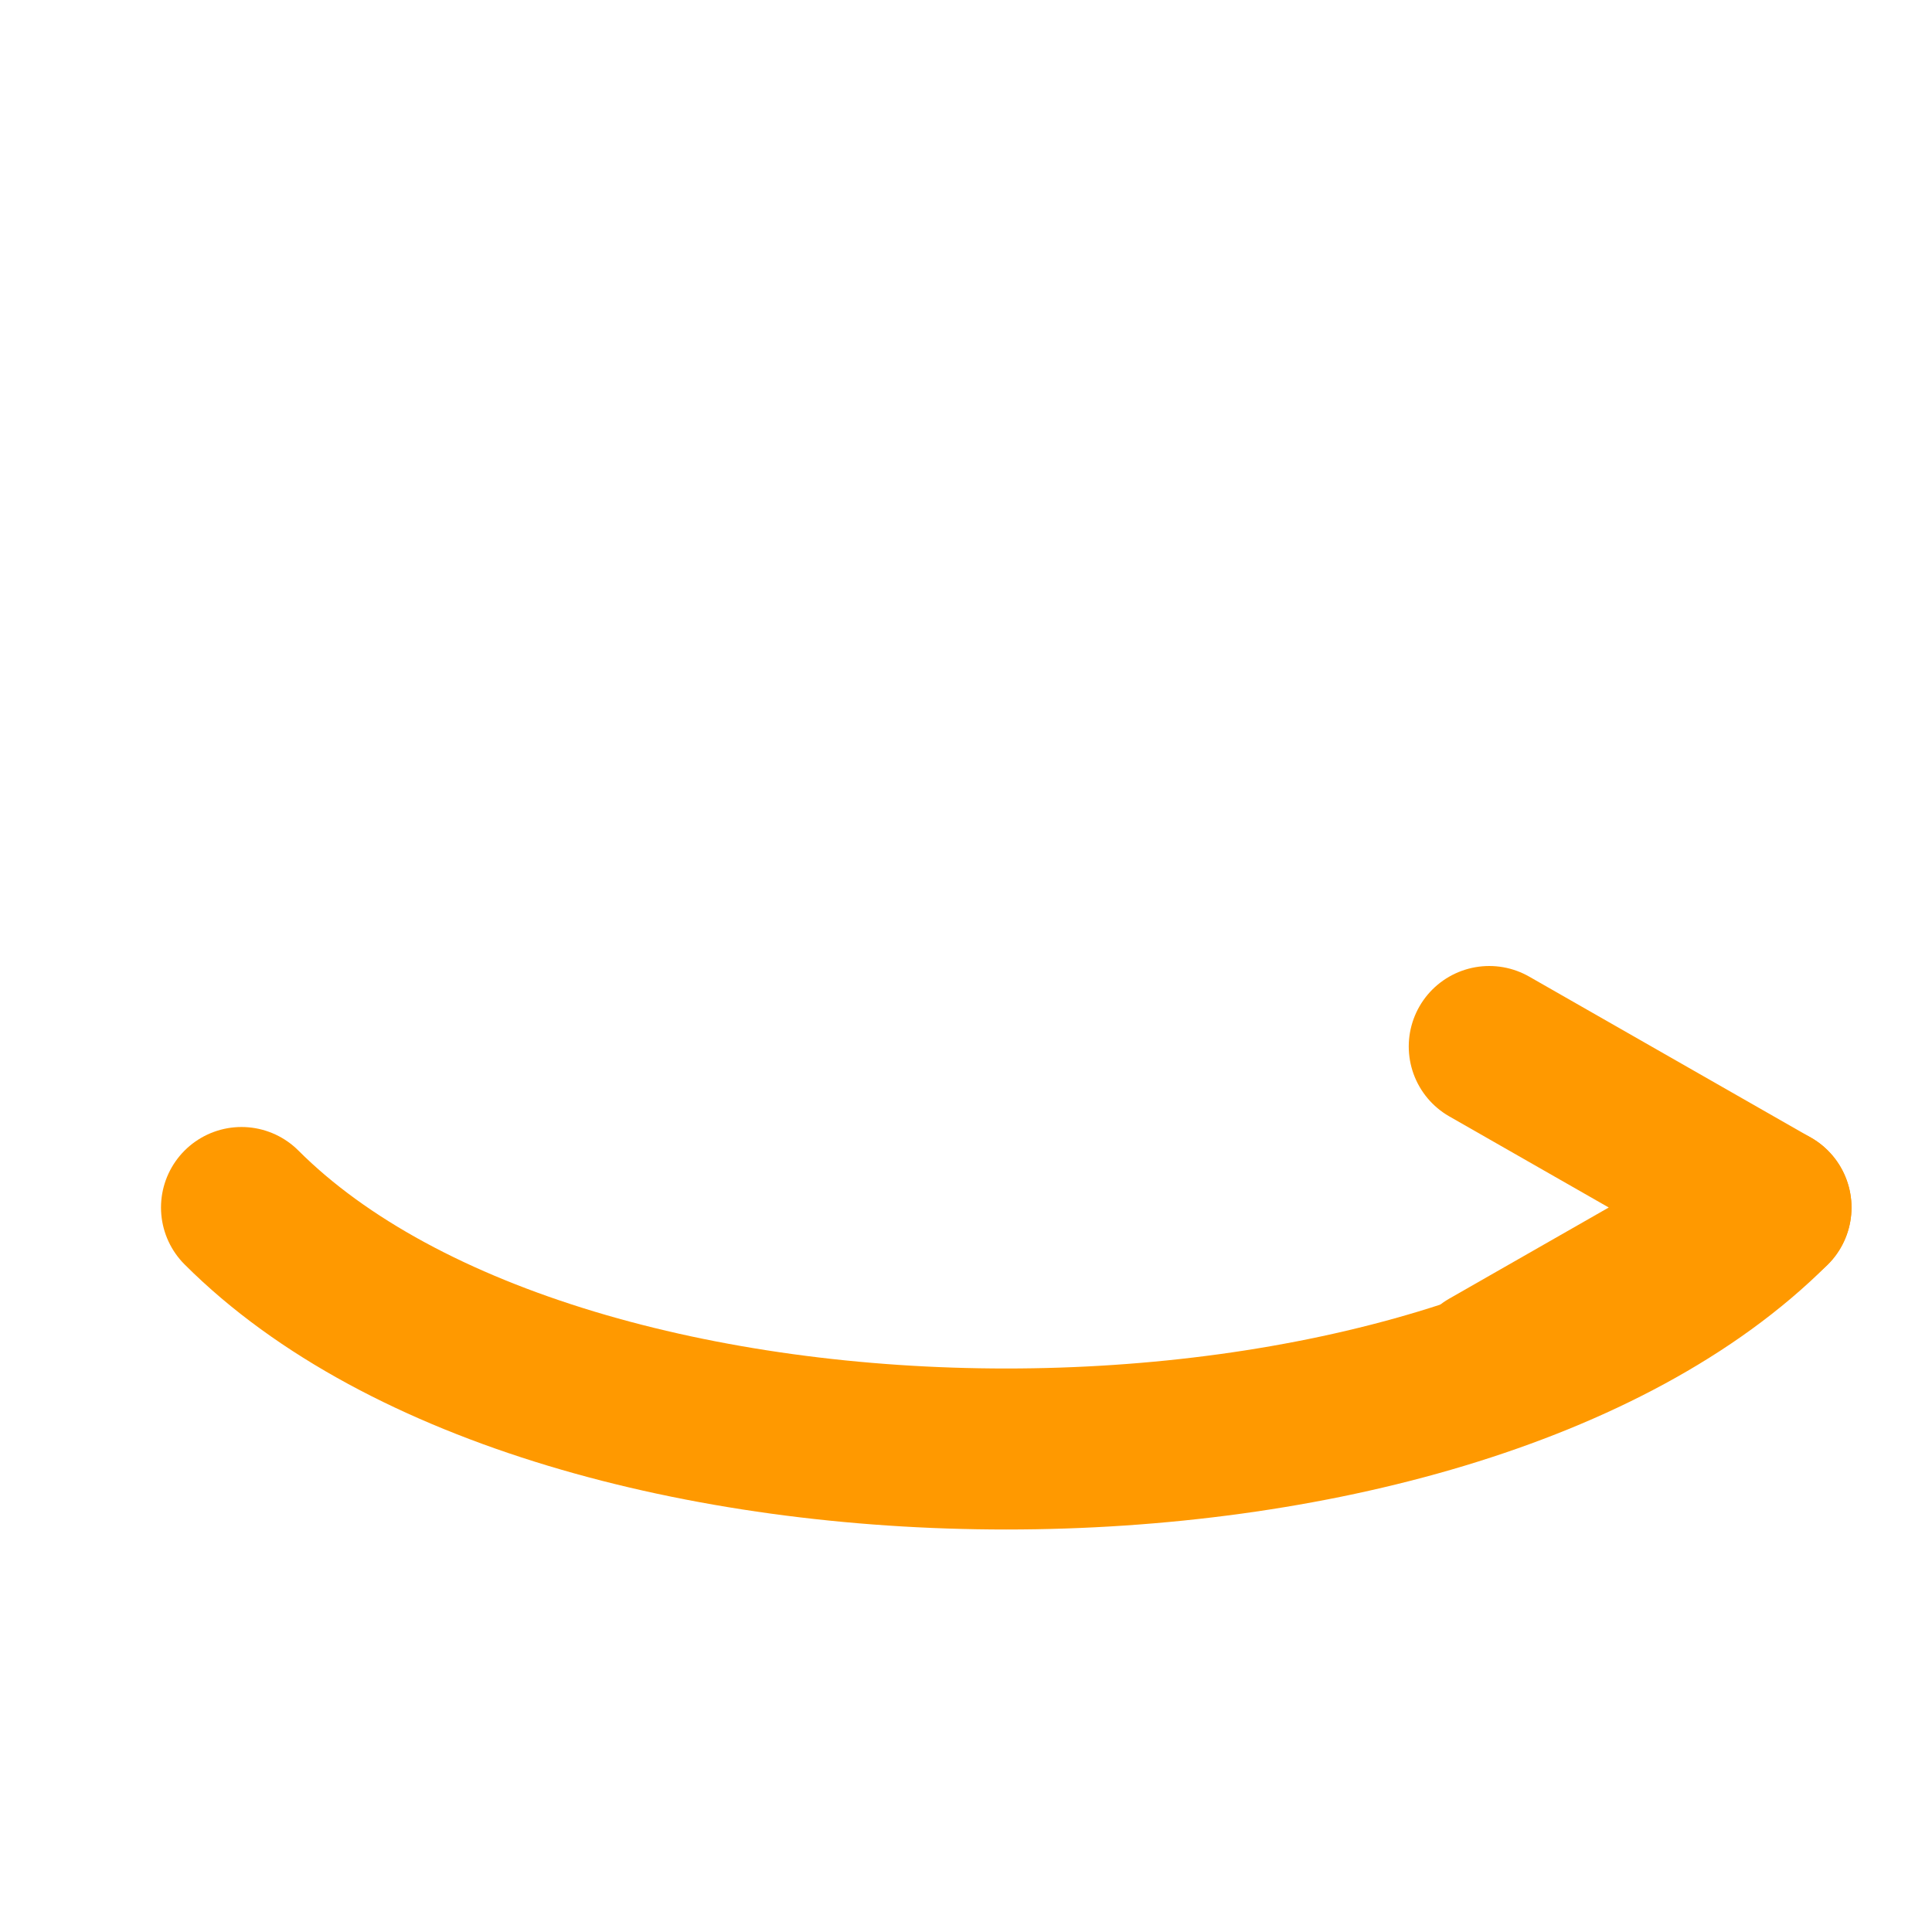
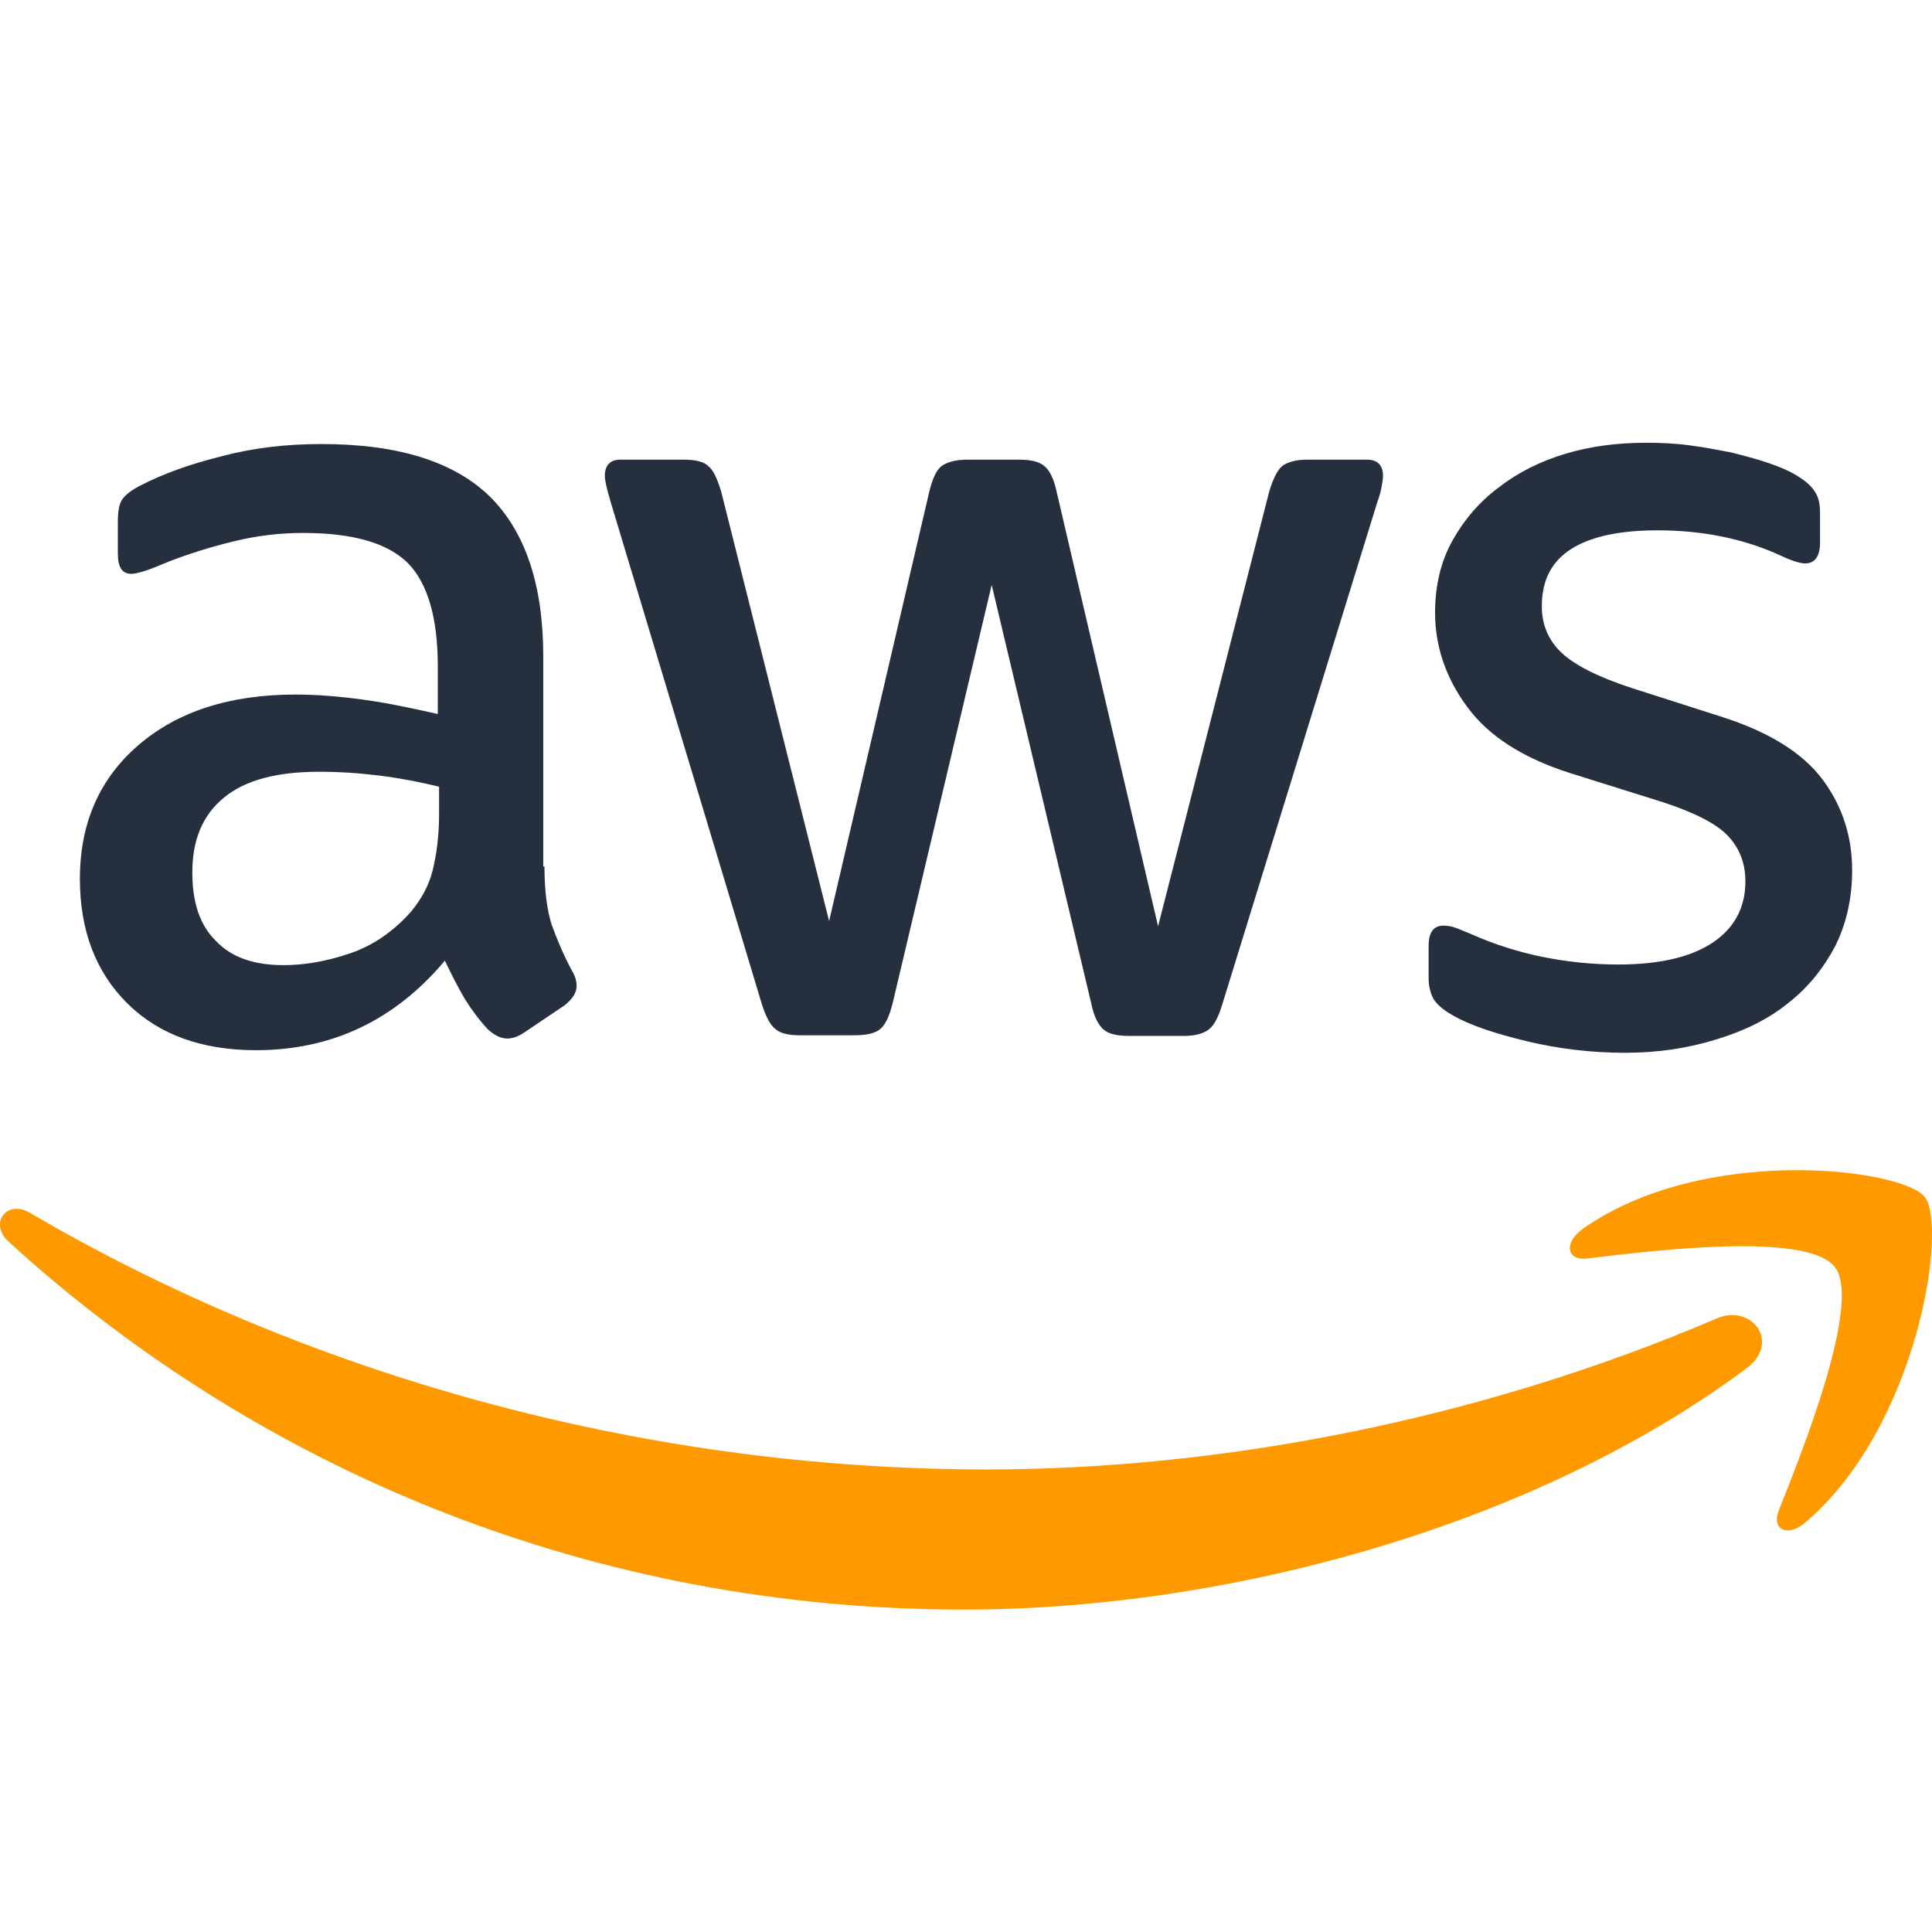
- <svg xmlns="http://www.w3.org/2000/svg" viewBox="0 0 48 48" width="28" height="28" aria-hidden="true">
-   <path d="M6 30c8 8 30 8 38 0" fill="none" stroke="#FF9900" stroke-width="4" stroke-linecap="round" />
-   <path d="M37 26l7 4-7 4" fill="none" stroke="#FF9900" stroke-width="4" stroke-linecap="round" stroke-linejoin="round" />
+ <svg xmlns="http://www.w3.org/2000/svg" viewBox="0 0 48 48" width="96px" height="96px">
+   <path fill="#252f3e" d="M13.527,21.529c0,0.597,0.064,1.08,0.176,1.435c0.128,0.355,0.287,0.742,0.511,1.161 c0.08,0.129,0.112,0.258,0.112,0.371c0,0.161-0.096,0.322-0.303,0.484l-1.006,0.677c-0.144,0.097-0.287,0.145-0.415,0.145 c-0.16,0-0.319-0.081-0.479-0.226c-0.224-0.242-0.415-0.5-0.575-0.758c-0.16-0.274-0.319-0.58-0.495-0.951 c-1.245,1.483-2.81,2.225-4.694,2.225c-1.341,0-2.411-0.387-3.193-1.161s-1.181-1.806-1.181-3.096c0-1.37,0.479-2.483,1.453-3.321 s2.267-1.258,3.911-1.258c0.543,0,1.102,0.048,1.692,0.129s1.197,0.21,1.836,0.355v-1.177c0-1.225-0.255-2.08-0.75-2.58 c-0.511-0.5-1.373-0.742-2.602-0.742c-0.559,0-1.133,0.064-1.724,0.21c-0.591,0.145-1.165,0.322-1.724,0.548 c-0.255,0.113-0.447,0.177-0.559,0.21c-0.112,0.032-0.192,0.048-0.255,0.048c-0.224,0-0.335-0.161-0.335-0.5v-0.79 c0-0.258,0.032-0.451,0.112-0.564c0.08-0.113,0.224-0.226,0.447-0.339c0.559-0.29,1.229-0.532,2.012-0.726 c0.782-0.21,1.612-0.306,2.49-0.306c1.9,0,3.289,0.435,4.183,1.306c0.878,0.871,1.325,2.193,1.325,3.966v5.224H13.527z M7.045,23.979c0.527,0,1.07-0.097,1.644-0.29c0.575-0.193,1.086-0.548,1.517-1.032c0.255-0.306,0.447-0.645,0.543-1.032 c0.096-0.387,0.16-0.855,0.16-1.403v-0.677c-0.463-0.113-0.958-0.21-1.469-0.274c-0.511-0.064-1.006-0.097-1.501-0.097 c-1.07,0-1.852,0.21-2.379,0.645s-0.782,1.048-0.782,1.854c0,0.758,0.192,1.322,0.591,1.709 C5.752,23.786,6.311,23.979,7.045,23.979z M19.865,25.721c-0.287,0-0.479-0.048-0.607-0.161c-0.128-0.097-0.239-0.322-0.335-0.629 l-3.752-12.463c-0.096-0.322-0.144-0.532-0.144-0.645c0-0.258,0.128-0.403,0.383-0.403h1.565c0.303,0,0.511,0.048,0.623,0.161 c0.128,0.097,0.223,0.322,0.319,0.629l2.682,10.674l2.49-10.674c0.08-0.322,0.176-0.532,0.303-0.629 c0.128-0.097,0.351-0.161,0.639-0.161h1.277c0.303,0,0.511,0.048,0.639,0.161c0.128,0.097,0.239,0.322,0.303,0.629l2.522,10.803 l2.762-10.803c0.096-0.322,0.208-0.532,0.319-0.629c0.128-0.097,0.335-0.161,0.623-0.161h1.485c0.255,0,0.399,0.129,0.399,0.403 c0,0.081-0.016,0.161-0.032,0.258s-0.048,0.226-0.112,0.403l-3.847,12.463c-0.096,0.322-0.208,0.532-0.335,0.629 s-0.335,0.161-0.607,0.161h-1.373c-0.303,0-0.511-0.048-0.639-0.161c-0.128-0.113-0.239-0.322-0.303-0.645l-2.474-10.4 L22.18,24.915c-0.08,0.322-0.176,0.532-0.303,0.645c-0.128,0.113-0.351,0.161-0.639,0.161H19.865z M40.379,26.156 c-0.83,0-1.66-0.097-2.458-0.29c-0.798-0.193-1.421-0.403-1.836-0.645c-0.255-0.145-0.431-0.306-0.495-0.451 c-0.064-0.145-0.096-0.306-0.096-0.451v-0.822c0-0.339,0.128-0.5,0.367-0.5c0.096,0,0.192,0.016,0.287,0.048 c0.096,0.032,0.239,0.097,0.399,0.161c0.543,0.242,1.133,0.435,1.756,0.564c0.639,0.129,1.261,0.193,1.9,0.193 c1.006,0,1.788-0.177,2.331-0.532c0.543-0.355,0.83-0.871,0.83-1.532c0-0.451-0.144-0.822-0.431-1.129 c-0.287-0.306-0.83-0.58-1.612-0.838l-2.315-0.726c-1.165-0.371-2.027-0.919-2.554-1.645c-0.527-0.709-0.798-1.499-0.798-2.338 c0-0.677,0.144-1.274,0.431-1.79s0.671-0.967,1.149-1.322c0.479-0.371,1.022-0.645,1.66-0.838C39.533,11.081,40.203,11,40.906,11 c0.351,0,0.718,0.016,1.07,0.064c0.367,0.048,0.702,0.113,1.038,0.177c0.319,0.081,0.623,0.161,0.91,0.258s0.511,0.193,0.671,0.29 c0.224,0.129,0.383,0.258,0.479,0.403c0.096,0.129,0.144,0.306,0.144,0.532v0.758c0,0.339-0.128,0.516-0.367,0.516 c-0.128,0-0.335-0.064-0.607-0.193c-0.91-0.419-1.932-0.629-3.065-0.629c-0.91,0-1.628,0.145-2.123,0.451 c-0.495,0.306-0.75,0.774-0.75,1.435c0,0.451,0.16,0.838,0.479,1.145c0.319,0.306,0.91,0.613,1.756,0.887l2.267,0.726 c1.149,0.371,1.98,0.887,2.474,1.548s0.734,1.419,0.734,2.257c0,0.693-0.144,1.322-0.415,1.87 c-0.287,0.548-0.671,1.032-1.165,1.419c-0.495,0.403-1.086,0.693-1.772,0.903C41.943,26.043,41.193,26.156,40.379,26.156z" />
+   <path fill="#f90" d="M43.396,33.992c-5.252,3.918-12.883,5.998-19.445,5.998c-9.195,0-17.481-3.434-23.739-9.142 c-0.495-0.451-0.048-1.064,0.543-0.709c6.769,3.966,15.118,6.369,23.755,6.369c5.827,0,12.229-1.225,18.119-3.741 C43.508,32.364,44.258,33.347,43.396,33.992z M45.583,31.477c-0.671-0.871-4.438-0.419-6.146-0.21 c-0.511,0.064-0.591-0.387-0.128-0.726c3.001-2.128,7.934-1.516,8.509-0.806c0.575,0.726-0.16,5.708-2.969,8.094 c-0.431,0.371-0.846,0.177-0.655-0.306C44.833,35.927,46.254,32.331,45.583,31.477z" />
</svg>
